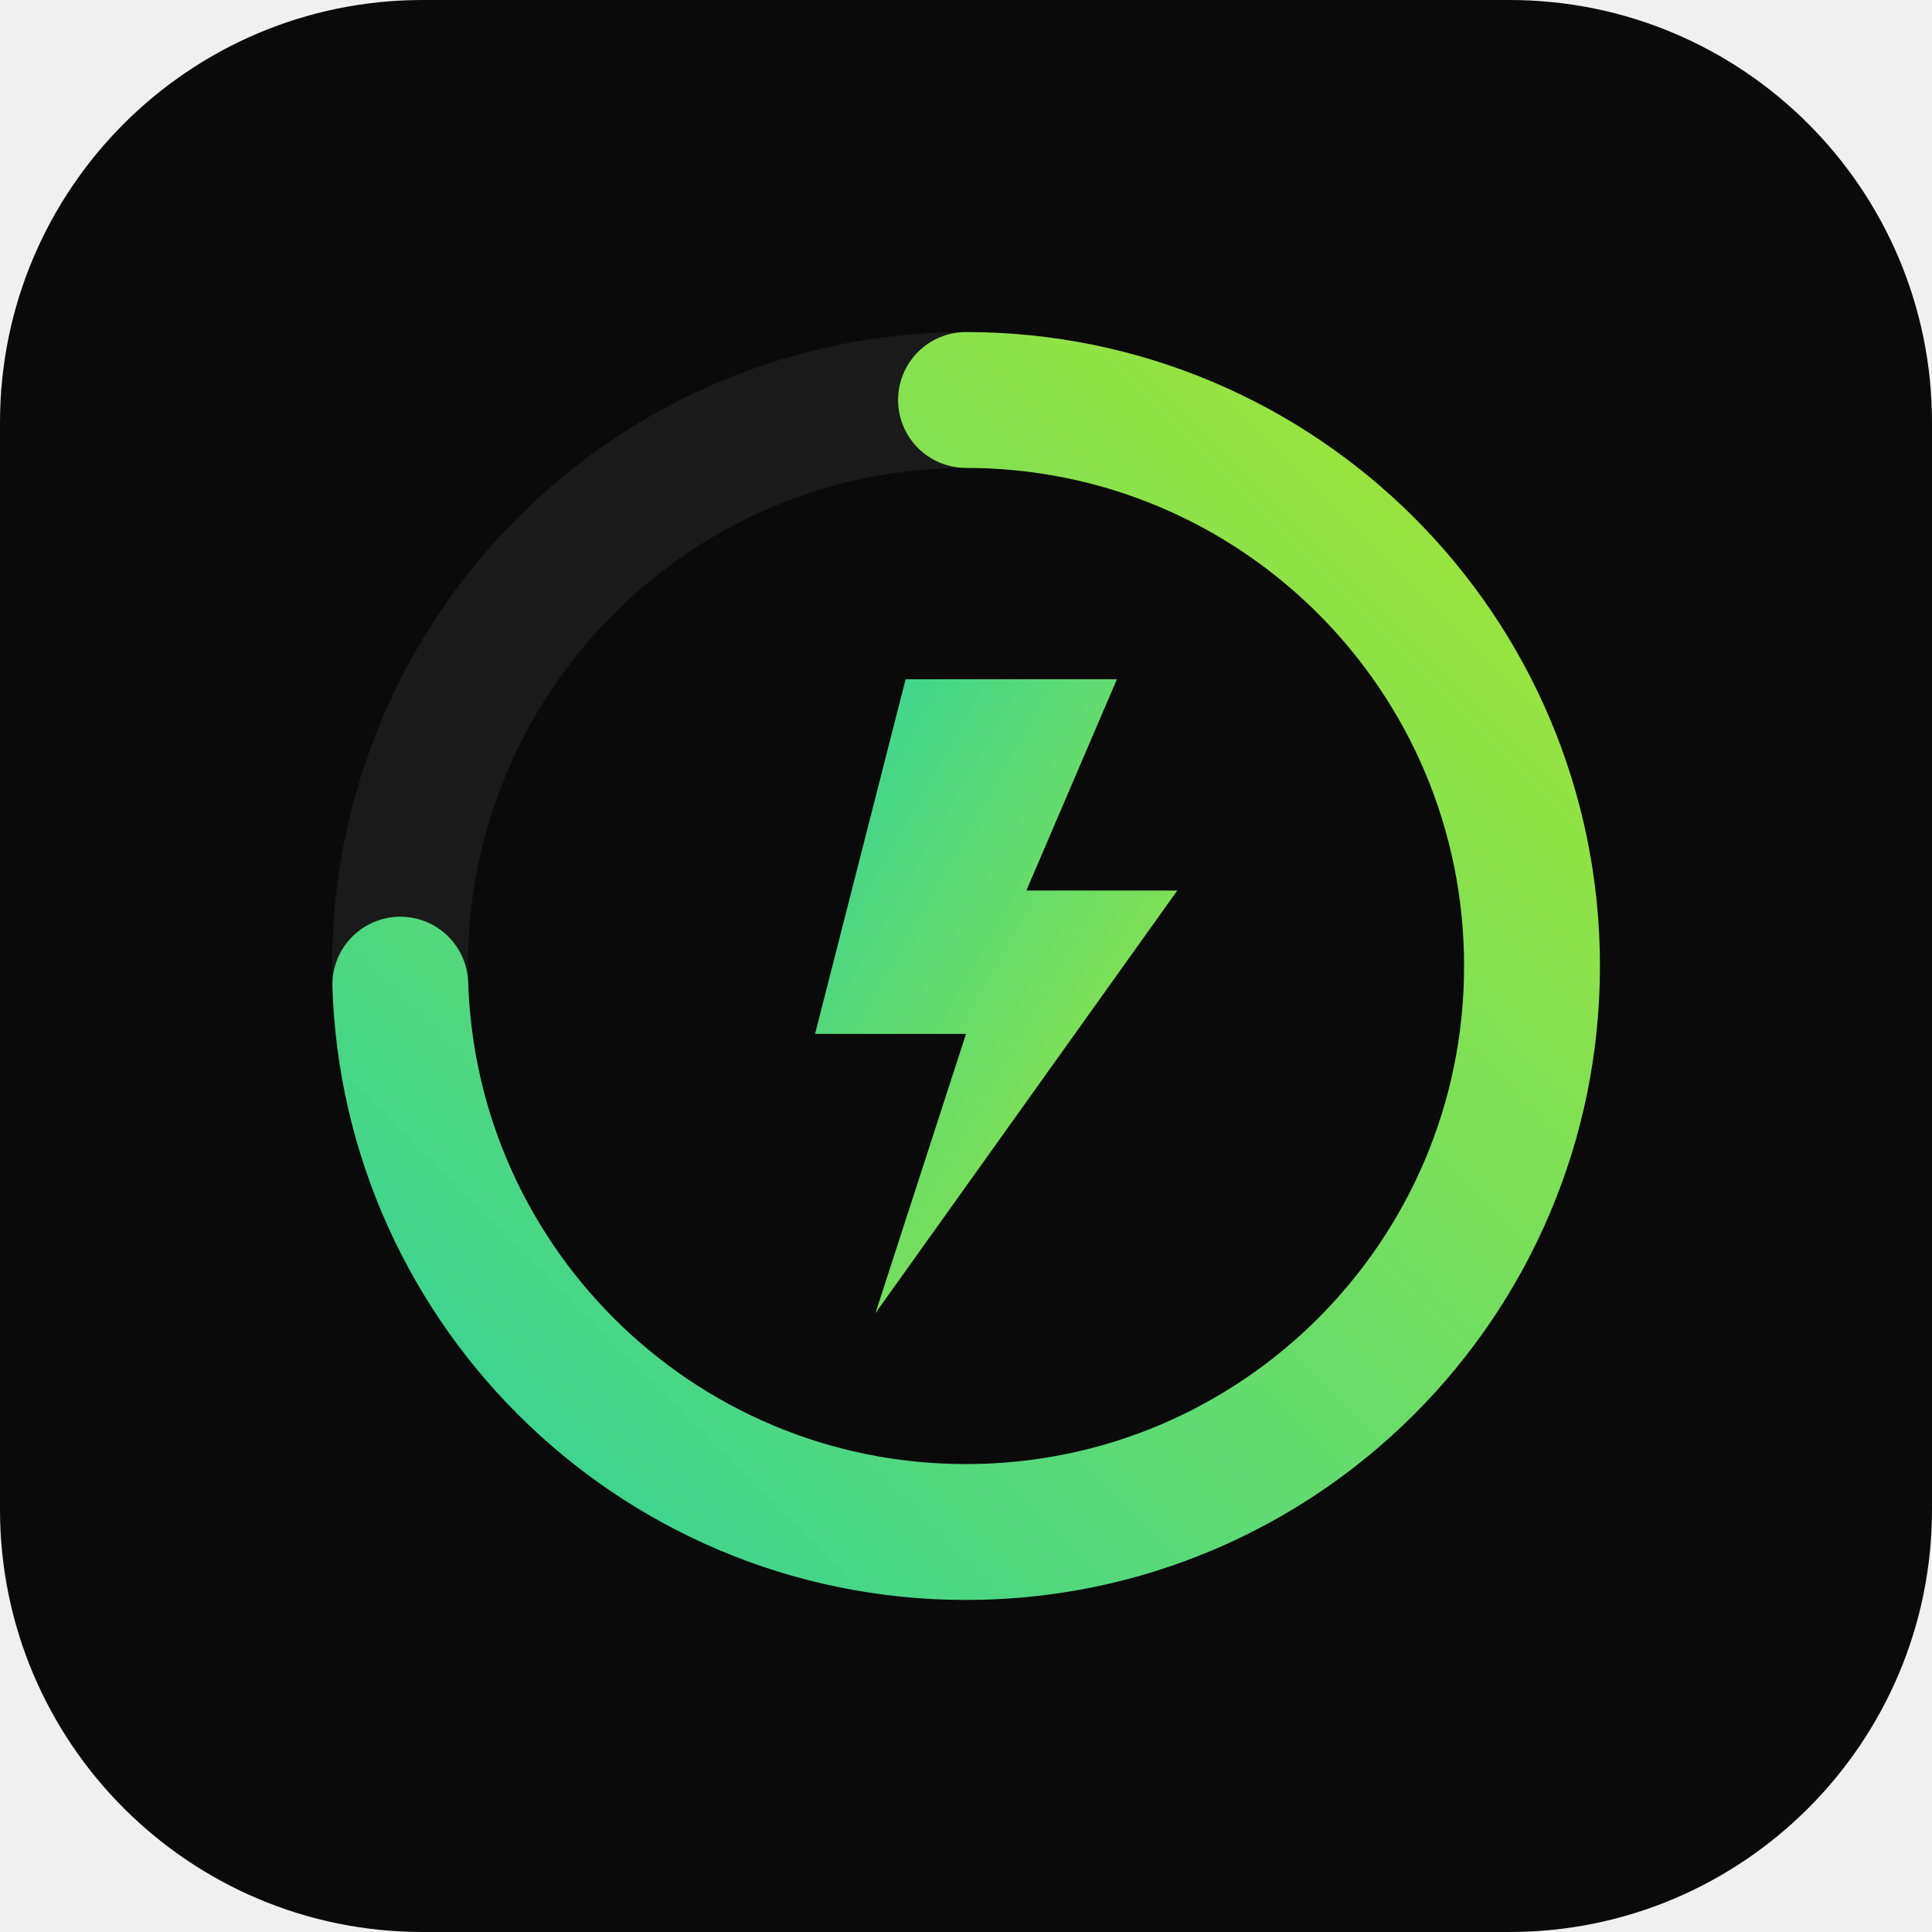
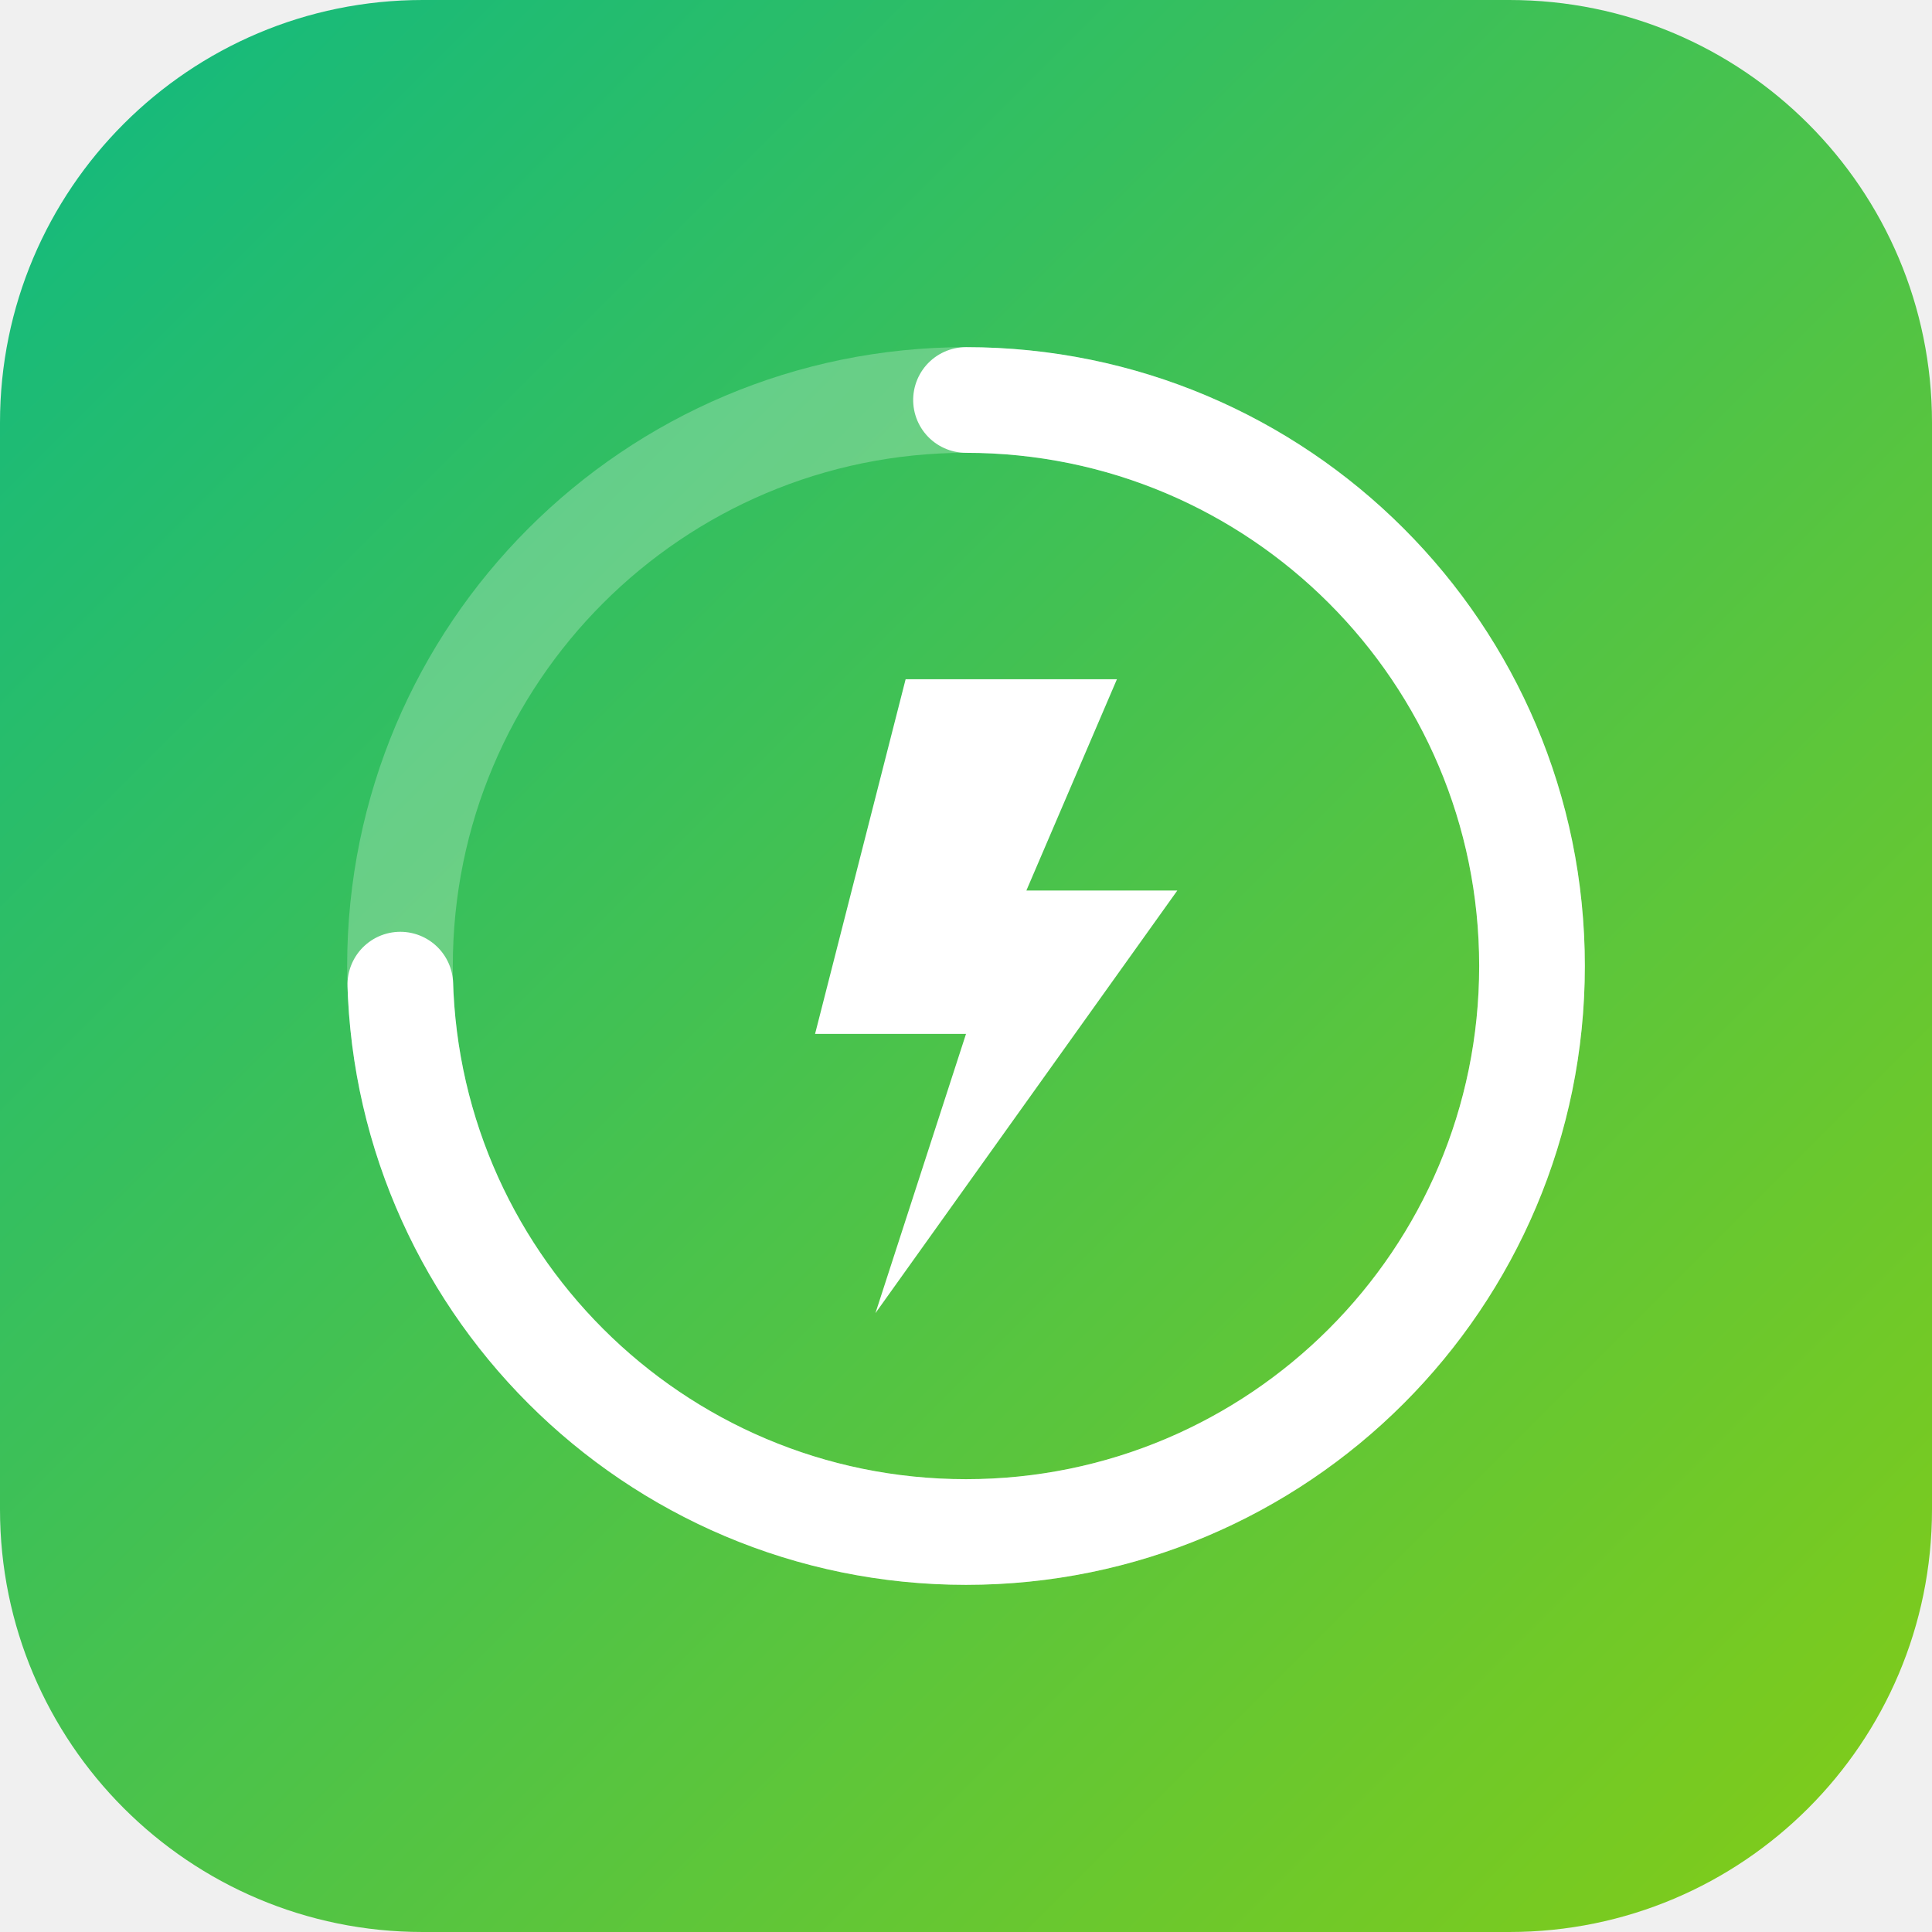
<svg xmlns="http://www.w3.org/2000/svg" viewBox="0 0 512 512">
  <defs>
-     <linearGradient id="g" x1="0" y1="0" x2="1" y2="1">
-       <stop offset="0%" stop-color="#34d399" />
-       <stop offset="100%" stop-color="#a3e635" />
+     <linearGradient id="bg" x1="0" y1="0" x2="1" y2="1">
+       <stop offset="0%" stop-color="#10b981" />
+       <stop offset="100%" stop-color="#84cc16" />
    </linearGradient>
  </defs>
-   <rect width="512" height="512" rx="112" fill="#0a0a0a" />
-   <circle cx="256" cy="256" r="150" fill="none" stroke="#1a1a1a" stroke-width="36" />
-   <circle cx="256" cy="256" r="150" fill="none" stroke="url(#g)" stroke-width="36" stroke-linecap="round" stroke-dasharray="942" stroke-dashoffset="240" transform="rotate(-90 256 256)" />
-   <path d="M240 180 L216 274 L256 274 L232 348 L312 236 L272 236 L296 180 Z" fill="url(#g)" />
+   <rect width="512" height="512" rx="112" fill="url(#bg)" />
+   <circle cx="256" cy="256" r="150" fill="none" stroke="rgba(255,255,255,0.25)" stroke-width="28" />
+   <circle cx="256" cy="256" r="150" fill="none" stroke="#ffffff" stroke-width="28" stroke-linecap="round" stroke-dasharray="942" stroke-dashoffset="240" transform="rotate(-90 256 256)" />
+   <path d="M240 180 L216 274 L256 274 L232 348 L312 236 L272 236 L296 180 Z" fill="#ffffff" />
</svg>
